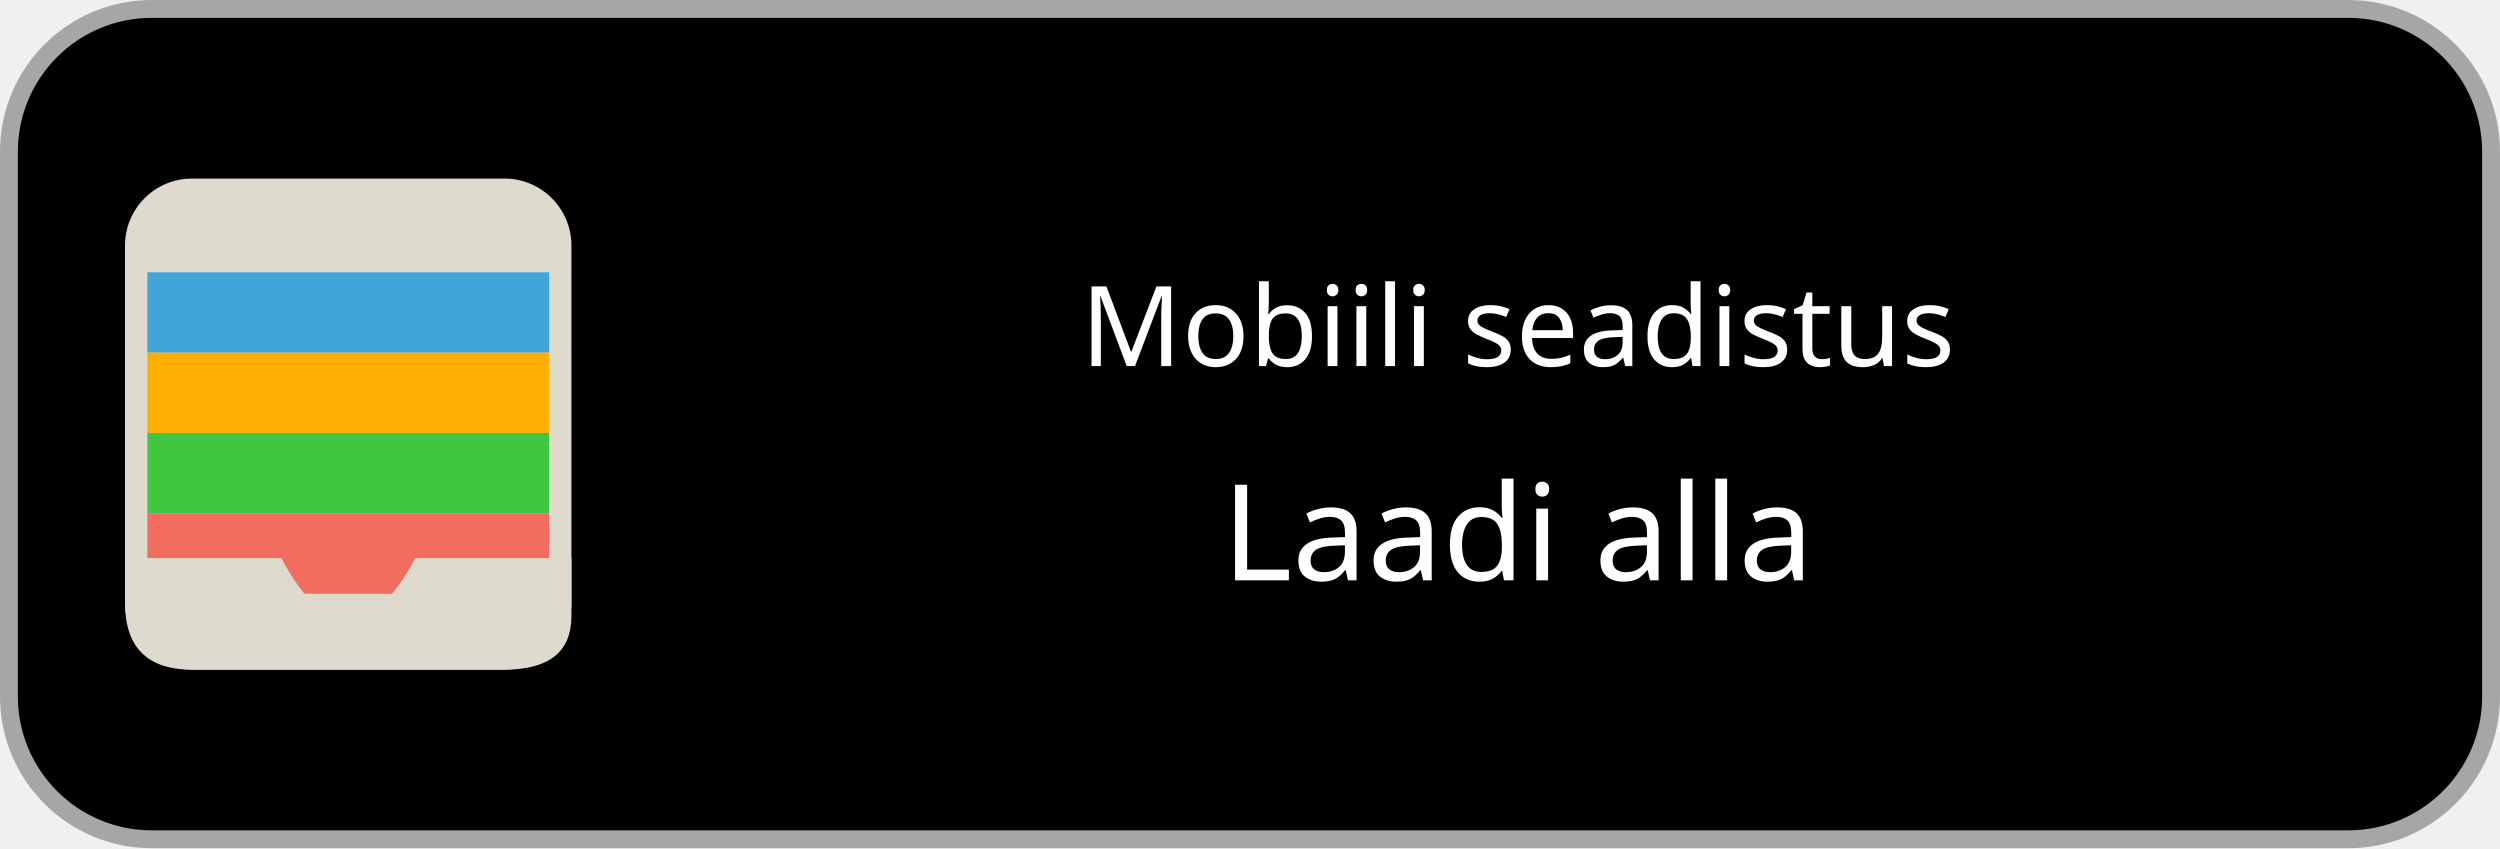
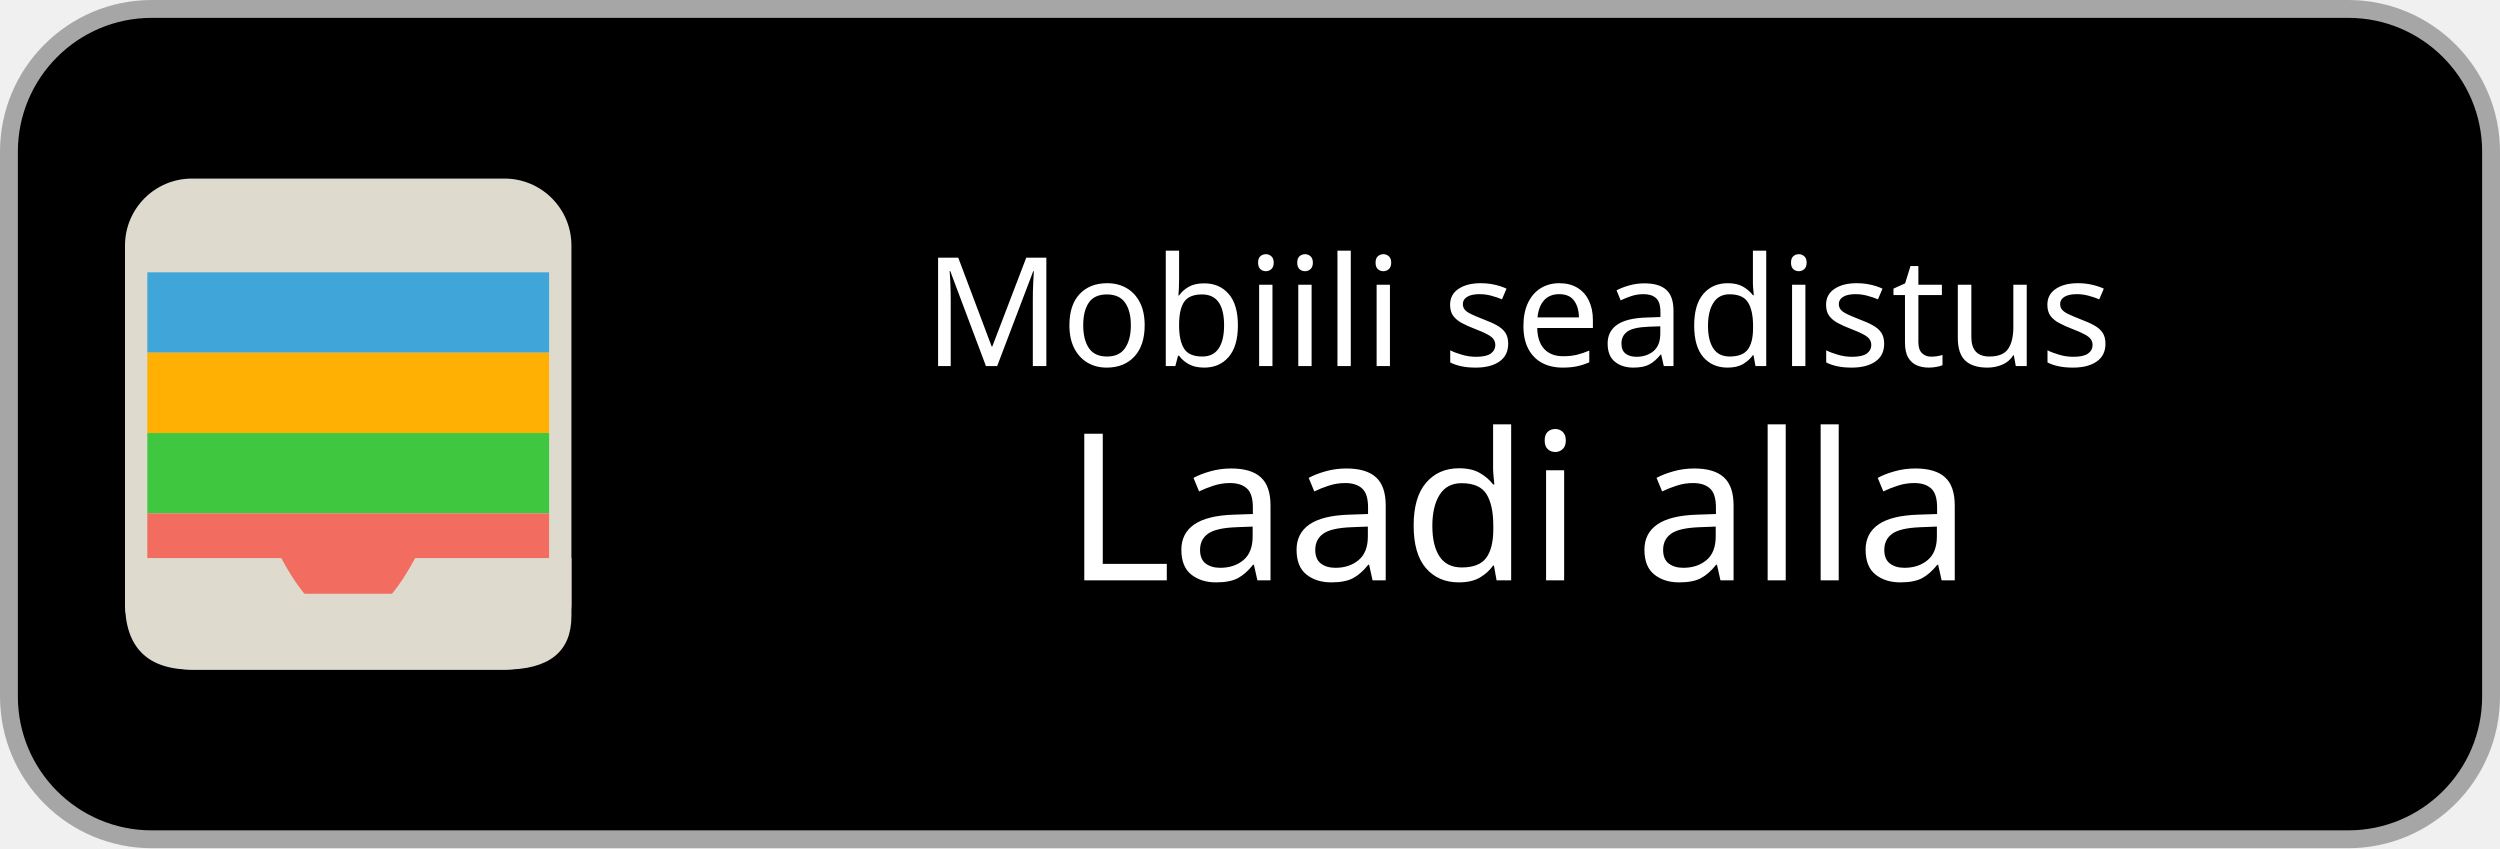
<svg xmlns="http://www.w3.org/2000/svg" width="560" height="190" viewBox="0 0 560 190">
  <rect x="2" y="2" width="556" height="186" rx="32" fill="black" stroke="#a6a6a6" stroke-width="4" />
  <g transform="translate(28 40)">
    <rect width="100" height="110" rx="15" fill="#dedbce" />
    <path d="M5 30h90" stroke="#40a5d9" stroke-width="18" />
    <path d="M5 48h90" stroke="#ffb003" stroke-width="18" />
    <path d="M5 66h90" stroke="#40c740" stroke-width="18" />
    <path d="M5 84h90" stroke="#f26d5f" stroke-width="18" />
    <path d="M0 85h35q15 28 30 0h35v13q0 12-15 12H15Q0 110 0 95" fill="#dedbce" />
  </g>
  <g fill="white" font-family="sans-serif" text-anchor="middle">
-     <text x="340" y="82" font-size="25" textLength="350" lengthAdjust="spacingAndGlyphs">Mobiili seadistus</text>
-     <text x="340" y="130" font-size="30" textLength="310" lengthAdjust="spacingAndGlyphs">Laadi alla</text>
+     <text x="340" y="82" font-size="34">Mobiili seadistus</text>
+     <text x="340" y="130" font-size="46">Laadi alla</text>
  </g>
</svg>
